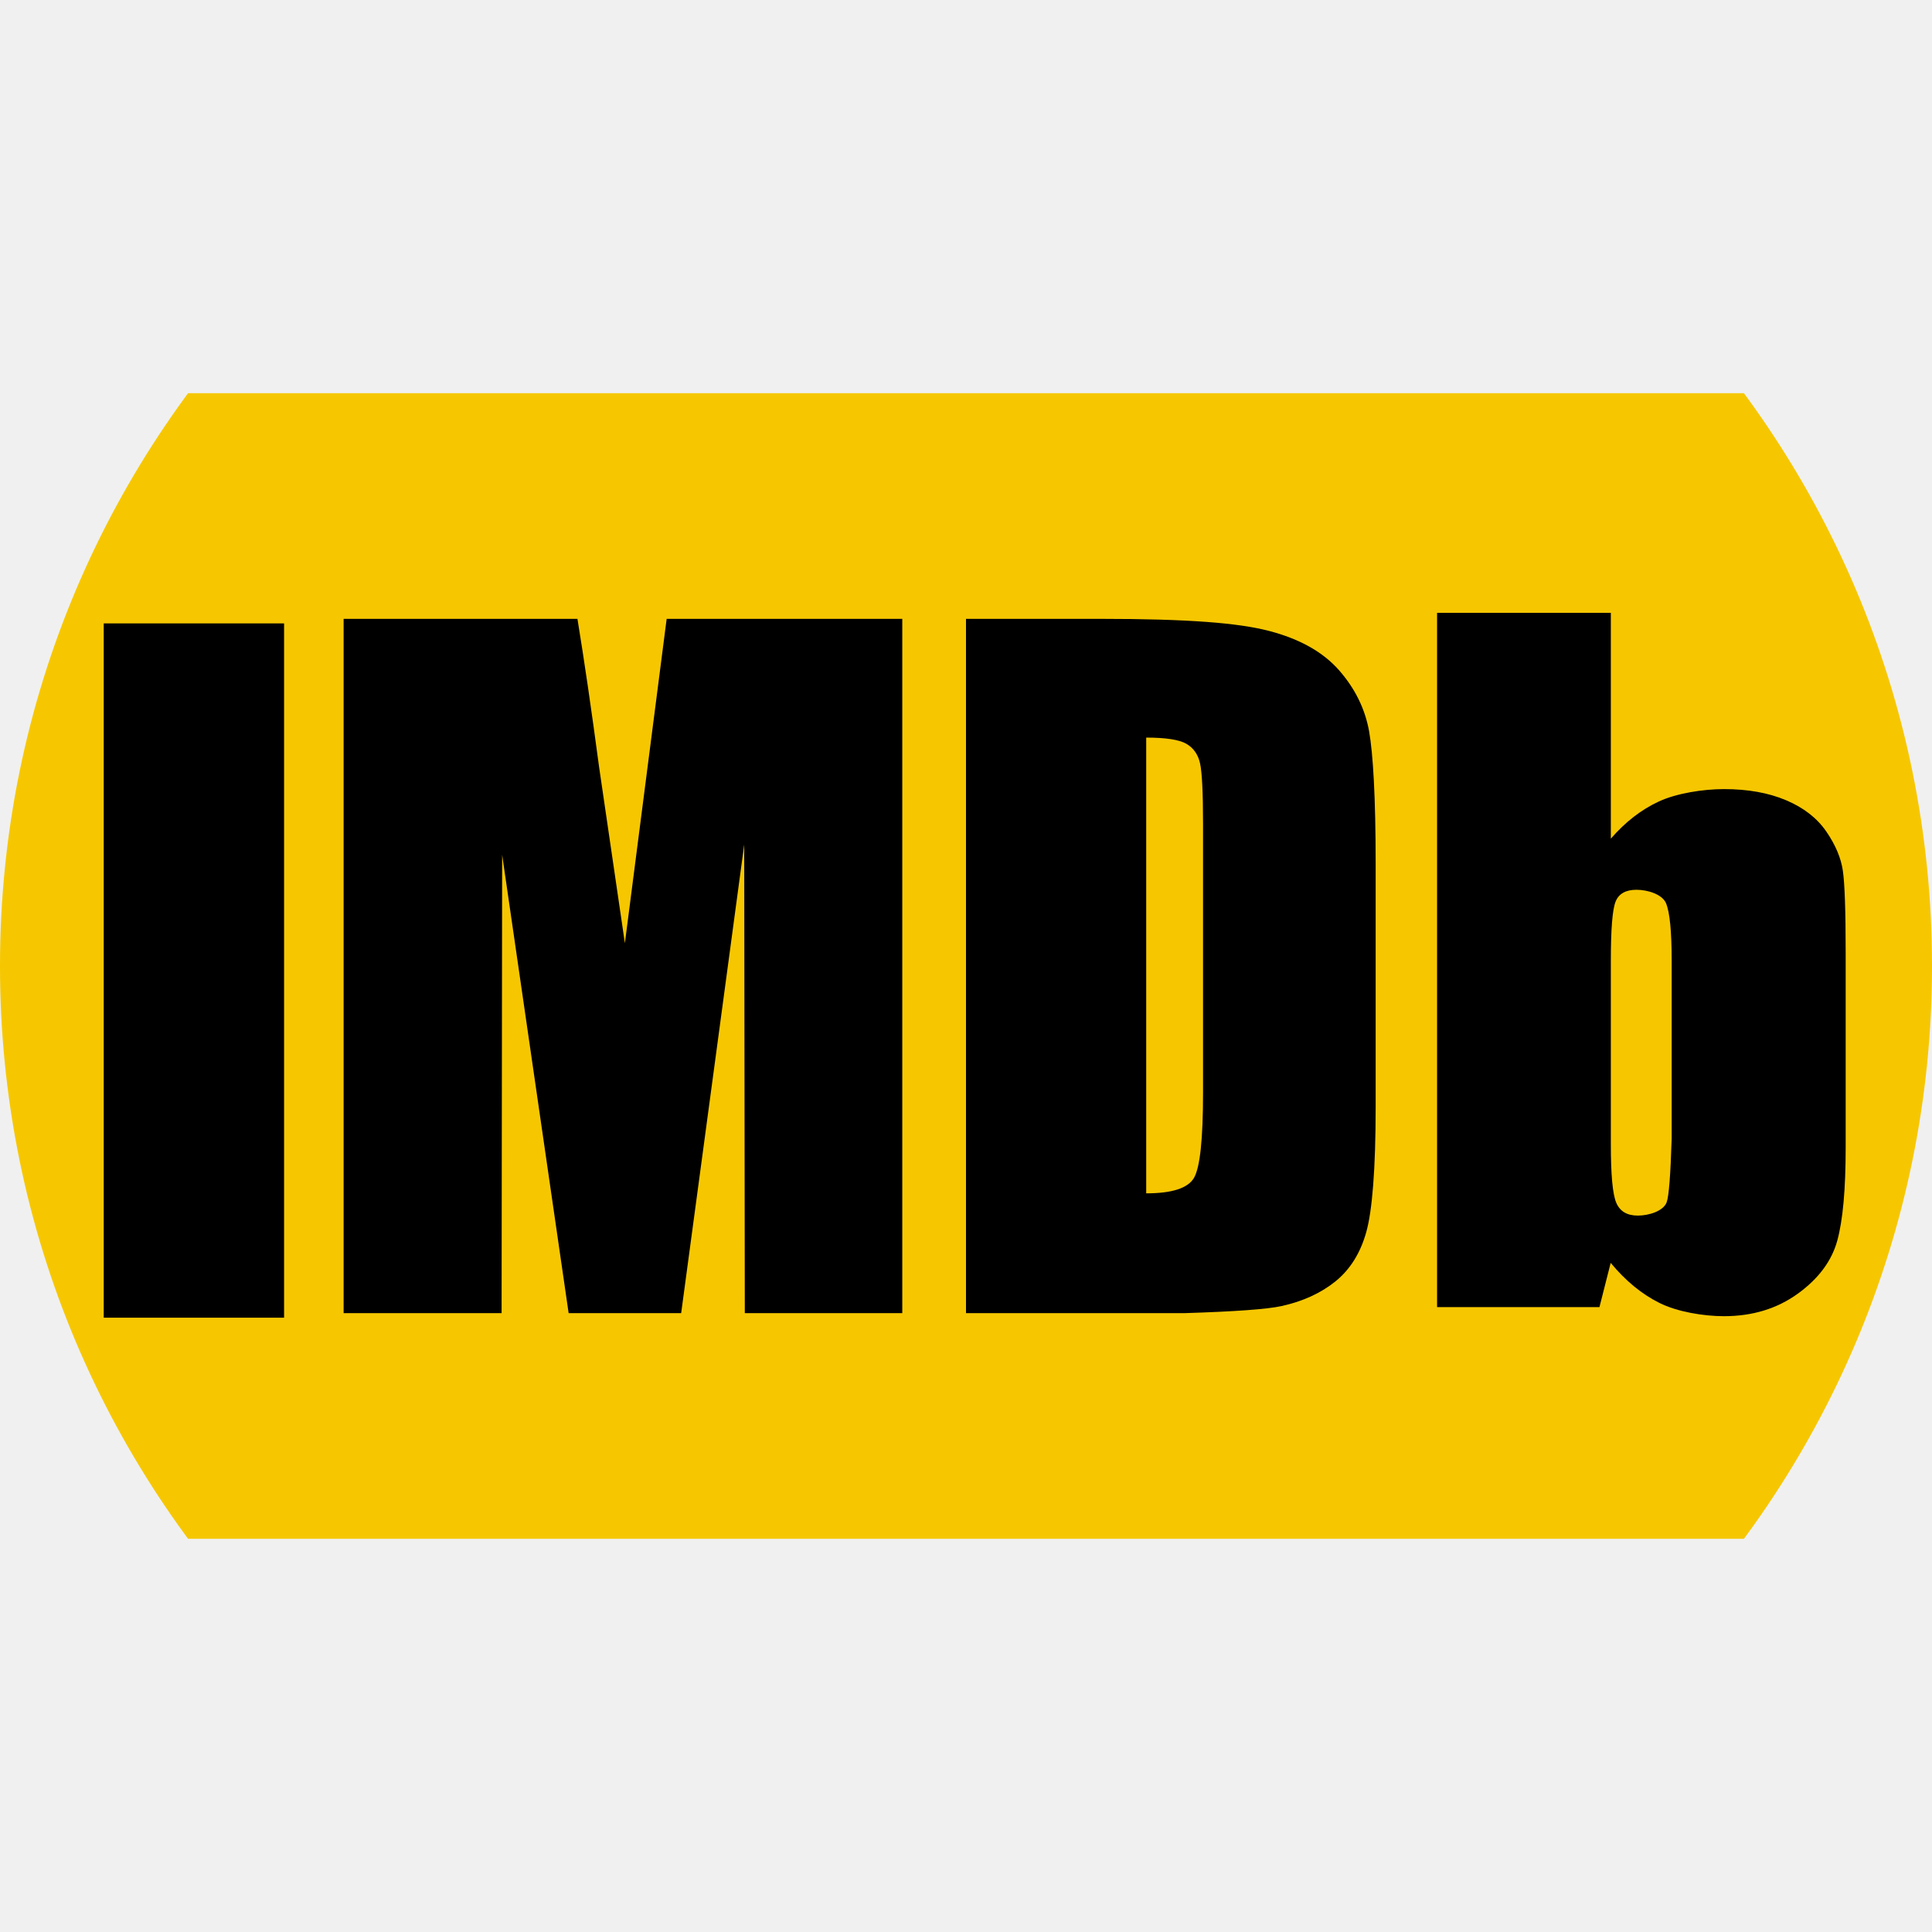
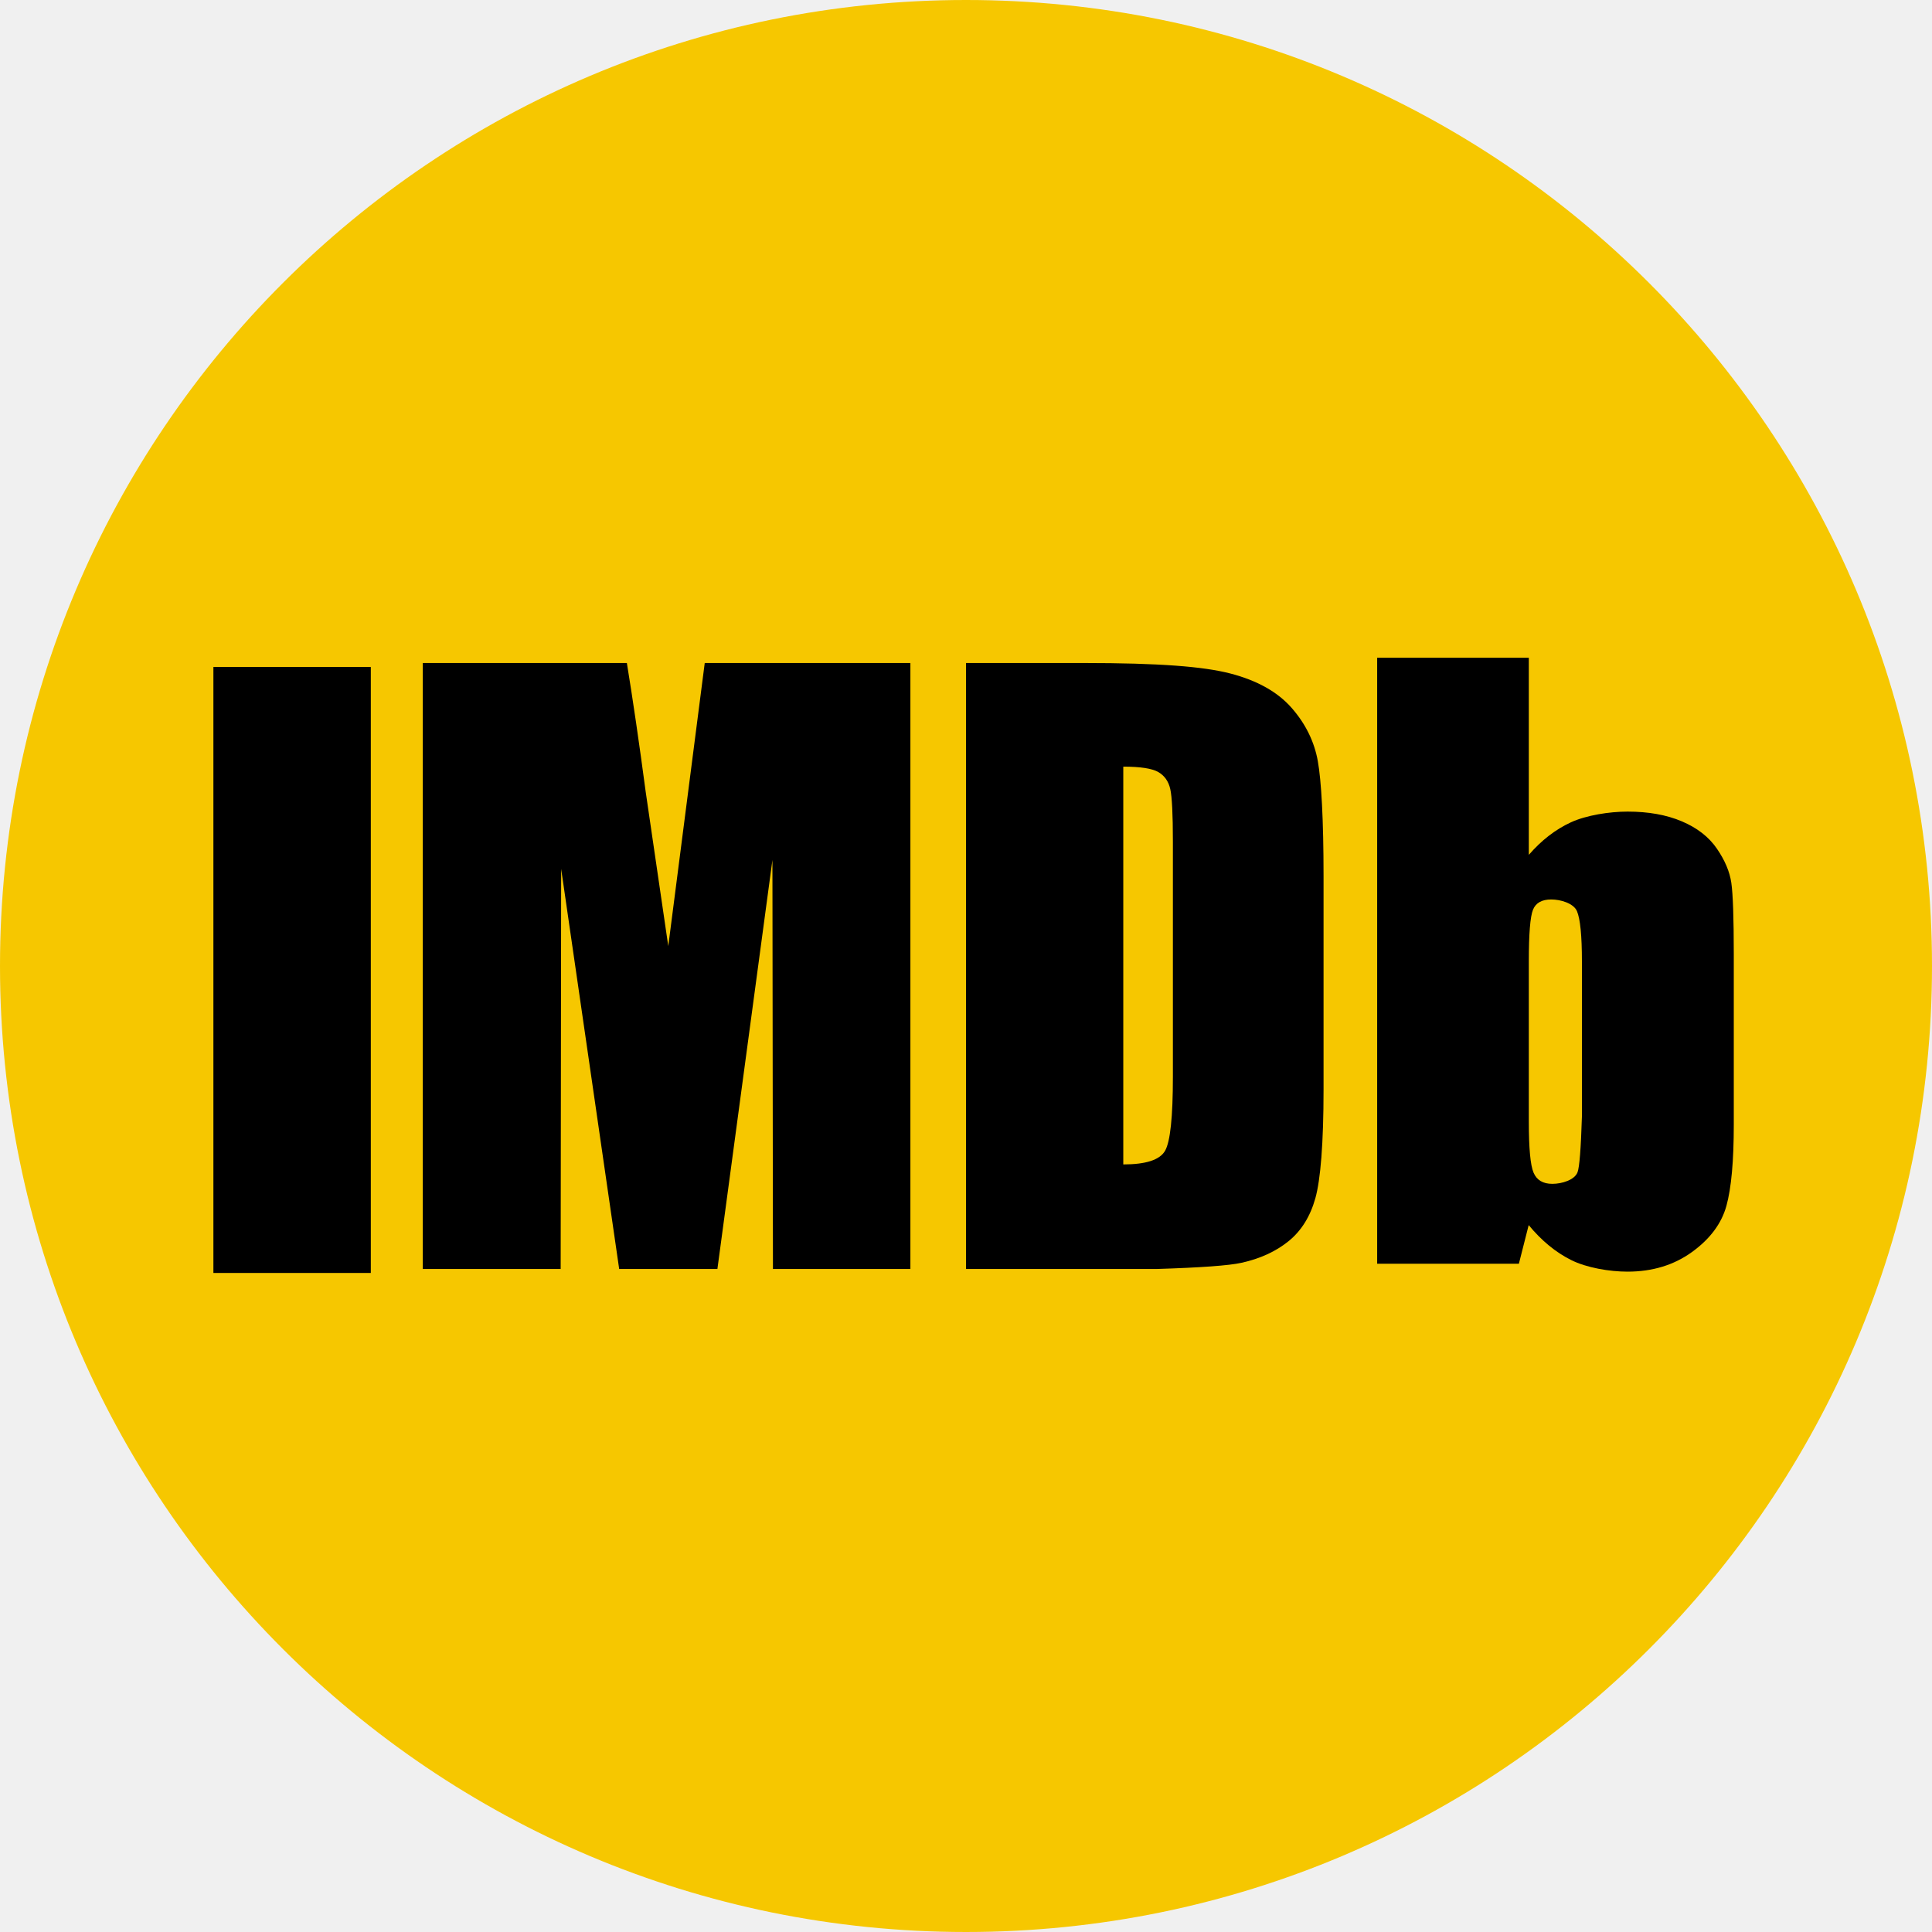
- <svg xmlns="http://www.w3.org/2000/svg" xmlns:xlink="http://www.w3.org/1999/xlink" version="1.1" preserveAspectRatio="xMidYMid" viewBox="0 0 488.781 488.781" width="488.781" height="488.781" id="svg2165">
+ <svg xmlns="http://www.w3.org/2000/svg" xmlns:xlink="http://www.w3.org/1999/xlink" version="1.1" preserveAspectRatio="xMidYMid" viewBox="0 0 560.01 560.011" width="560.01" height="560.01" id="svg2165">
  <defs id="defs2119">
    <path d="M 575,24.91 C 573.44,12.15 563.97,1.98 551.91,0 499.05,0 76.18,0 23.32,0 10.11,2.17 0,14.16 0,28.61 c 0,23.23 0,209.03 0,232.25 0,16 12.37,28.97 27.64,28.97 51.99,0 467.96,0 519.95,0 14.06,0 25.67,-11.01 27.41,-25.26 0,-47.93 0,-215.7 0,-239.66 z" id="d1pwhf9wy2" />
    <path d="m 69.35,58.24 h 45.63 V 233.89 H 69.35 Z" id="g5jjnq26yS" />
    <path d="m 201.2,139.15 c -3.92,-26.77 -6.1,-41.65 -6.53,-44.62 -1.91,-14.33 -3.73,-26.8 -5.47,-37.44 -3.95,0 -23.66,0 -59.16,0 v 175.65 h 39.97 l 0.14,-115.98 16.82,115.98 h 28.47 l 15.95,-118.56 0.15,118.56 h 39.84 V 57.09 h -59.61 z" id="i3Prh1JpXt" />
    <path d="m 346.71,93.63 c 0.5,2.24 0.76,7.32 0.76,15.26 0,6.81 0,61.29 0,68.1 0,11.69 -0.76,18.85 -2.27,21.49 -1.52,2.64 -5.56,3.95 -12.11,3.95 0,-11.53 0,-103.77 0,-115.3 4.97,0 8.36,0.53 10.16,1.57 1.8,1.05 2.96,2.69 3.46,4.93 z m 20.61,137.32 c 5.43,-1.19 9.99,-3.29 13.69,-6.28 3.69,-3 6.28,-7.15 7.76,-12.46 1.49,-5.3 2.37,-15.83 2.37,-31.58 0,-6.16 0,-55.51 0,-61.68 0,-16.62 -0.65,-27.76 -1.66,-33.42 -1.02,-5.67 -3.55,-10.82 -7.6,-15.44 -4.06,-4.62 -9.98,-7.94 -17.76,-9.96 -7.79,-2.02 -20.49,-3.04 -42.58,-3.04 -2.27,0 -13.61,0 -34.04,0 v 175.65 h 55.28 c 12.74,-0.4 20.92,-0.99 24.54,-1.79 z" id="a4ov9rRGQm" />
    <path d="m 464.76,204.7 c -0.84,2.23 -4.52,3.36 -7.3,3.36 -2.72,0 -4.53,-1.08 -5.45,-3.25 -0.92,-2.16 -1.37,-7.09 -1.37,-14.81 0,-4.64 0,-41.78 0,-46.42 0,-8 0.4,-12.99 1.21,-14.98 0.8,-1.97 2.56,-2.97 5.28,-2.97 2.78,0 6.51,1.13 7.47,3.4 0.95,2.27 1.43,7.12 1.43,14.55 0,3 0,18 0,45.01 -0.29,9.25 -0.71,14.62 -1.27,16.11 z m -58.08,26.51 h 41.08 c 1.71,-6.71 2.65,-10.44 2.84,-11.19 3.72,4.5 7.81,7.88 12.3,10.12 4.47,2.25 11.16,3.37 16.34,3.37 7.21,0 13.43,-1.89 18.68,-5.68 5.24,-3.78 8.58,-8.26 10,-13.41 1.42,-5.16 2.13,-13 2.13,-23.54 0,-4.93 0,-44.35 0,-49.28 0,-10.6 -0.24,-17.52 -0.71,-20.77 -0.47,-3.25 -1.87,-6.56 -4.2,-9.95 -2.33,-3.39 -5.72,-6.02 -10.16,-7.9 -4.44,-1.88 -9.68,-2.82 -15.72,-2.82 -5.25,0 -11.97,1.05 -16.45,3.12 -4.47,2.07 -8.53,5.21 -12.17,9.42 0,-3.81 0,-22.85 0,-57.14 h -43.96 z" id="fk968BpsX" />
-     <mask maskUnits="userSpaceOnUse" id="mask2717">
-       <circle style="fill:#ffffff;fill-opacity:1;stroke-width:4.913;stroke-linecap:round;paint-order:stroke fill markers;stop-color:#000000" id="circle2719" cx="287.5" cy="144.915" r="244.391" />
-     </mask>
  </defs>
-   <g id="g2163" mask="url(#mask2717)" style="display:inline" transform="translate(-43.10947,99.47554)">
+   <circle style="fill:#f6c700;fill-opacity:1;stroke-width:5.629;stroke-linecap:round;paint-order:stroke fill markers;stop-color:#000000" id="circle2719" cx="280.005" cy="280.005" r="280.005" />
+   <g id="g2163" mask="none" style="display:inline" transform="translate(-7.494751,135.0903)">
    <g id="g2161">
-       <g id="g2127">
+       <g id="g2127" style="display:none">
        <use xlink:href="#d1pwhf9wy2" opacity="1" fill="#f6c700" fill-opacity="1" id="use2121" />
        <g id="g2125">
          <use xlink:href="#d1pwhf9wy2" opacity="1" fill-opacity="0" stroke="#000000" stroke-width="1" stroke-opacity="0" id="use2123" />
        </g>
      </g>
      <g id="g2135">
        <use xlink:href="#g5jjnq26yS" opacity="1" fill="#000000" fill-opacity="1" id="use2129" />
        <g id="g2133">
          <use xlink:href="#g5jjnq26yS" opacity="1" fill-opacity="0" stroke="#000000" stroke-width="1" stroke-opacity="0" id="use2131" />
        </g>
      </g>
      <g id="g2143">
        <use xlink:href="#i3Prh1JpXt" opacity="1" fill="#000000" fill-opacity="1" id="use2137" />
        <g id="g2141">
          <use xlink:href="#i3Prh1JpXt" opacity="1" fill-opacity="0" stroke="#000000" stroke-width="1" stroke-opacity="0" id="use2139" />
        </g>
      </g>
      <g id="g2151">
        <use xlink:href="#a4ov9rRGQm" opacity="1" fill="#000000" fill-opacity="1" id="use2145" />
        <g id="g2149">
          <use xlink:href="#a4ov9rRGQm" opacity="1" fill-opacity="0" stroke="#000000" stroke-width="1" stroke-opacity="0" id="use2147" />
        </g>
      </g>
      <g id="g2159">
        <use xlink:href="#fk968BpsX" opacity="1" fill="#000000" fill-opacity="1" id="use2153" />
        <g id="g2157">
          <use xlink:href="#fk968BpsX" opacity="1" fill-opacity="0" stroke="#000000" stroke-width="1" stroke-opacity="0" id="use2155" />
        </g>
      </g>
    </g>
  </g>
-   <g id="layer1" style="opacity:1" transform="translate(-43.10947,99.47554)" />
+   <g id="layer1" style="opacity:1" transform="translate(-7.494751,135.0903)" />
</svg>
